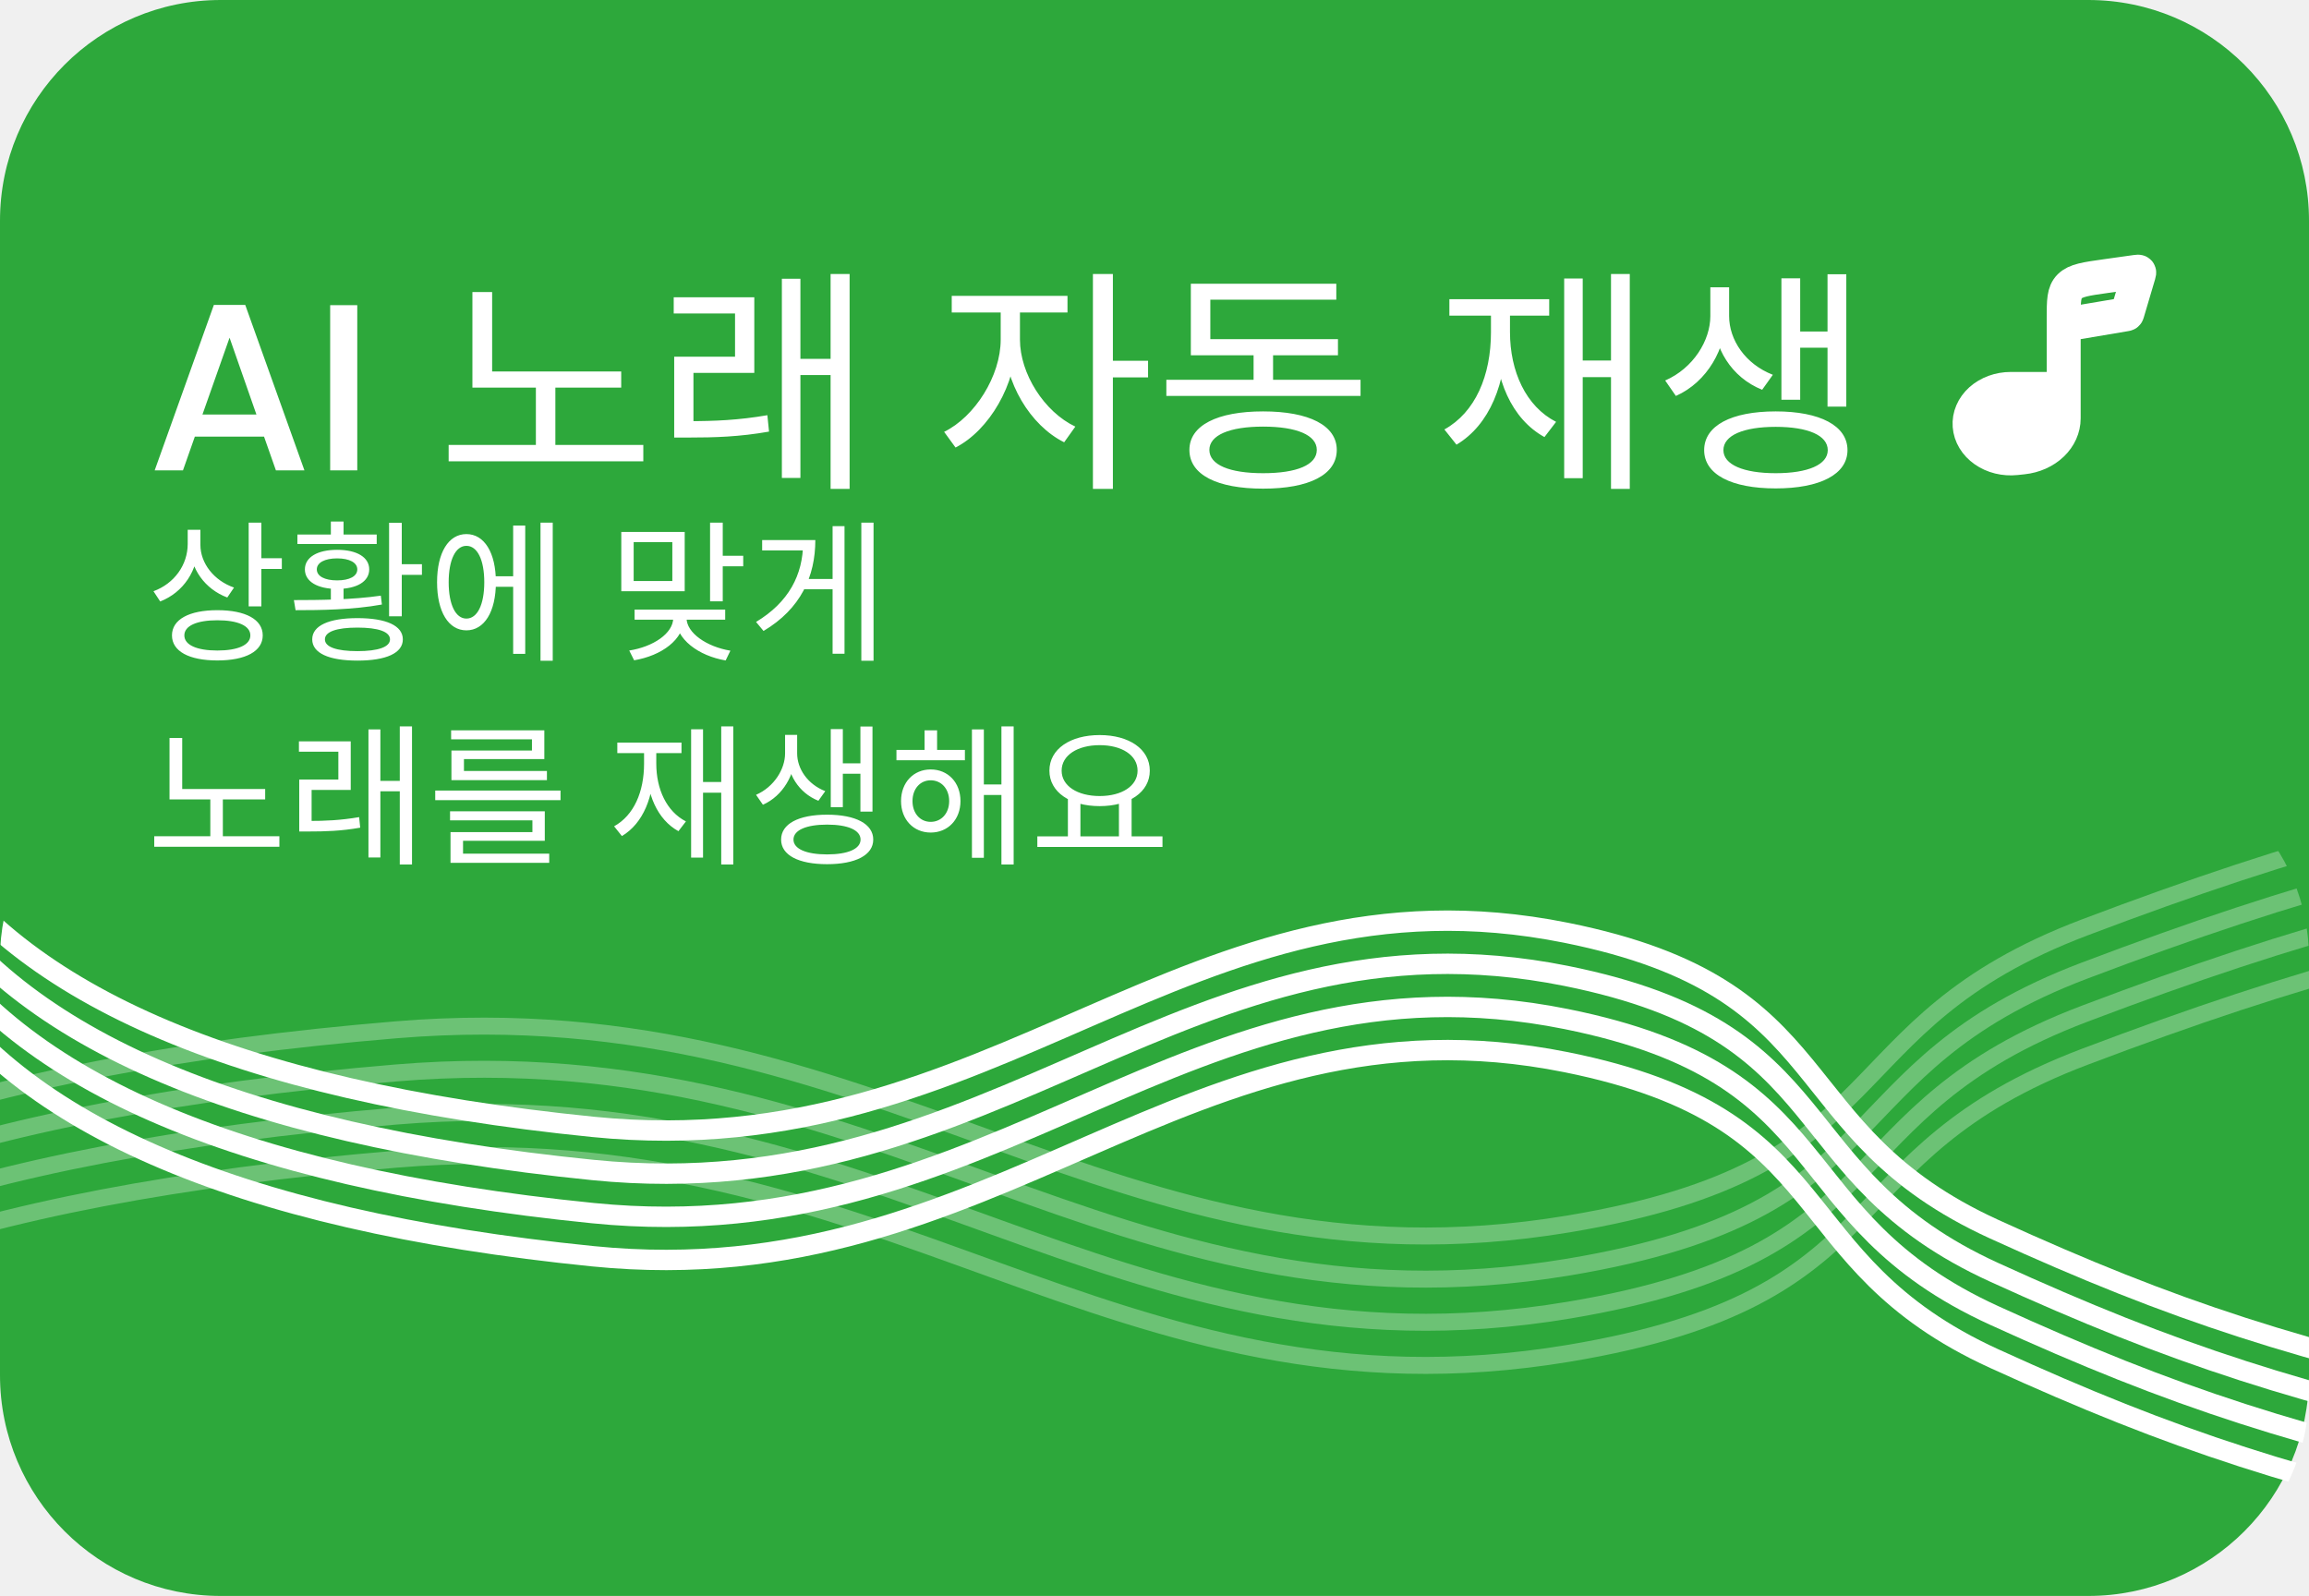
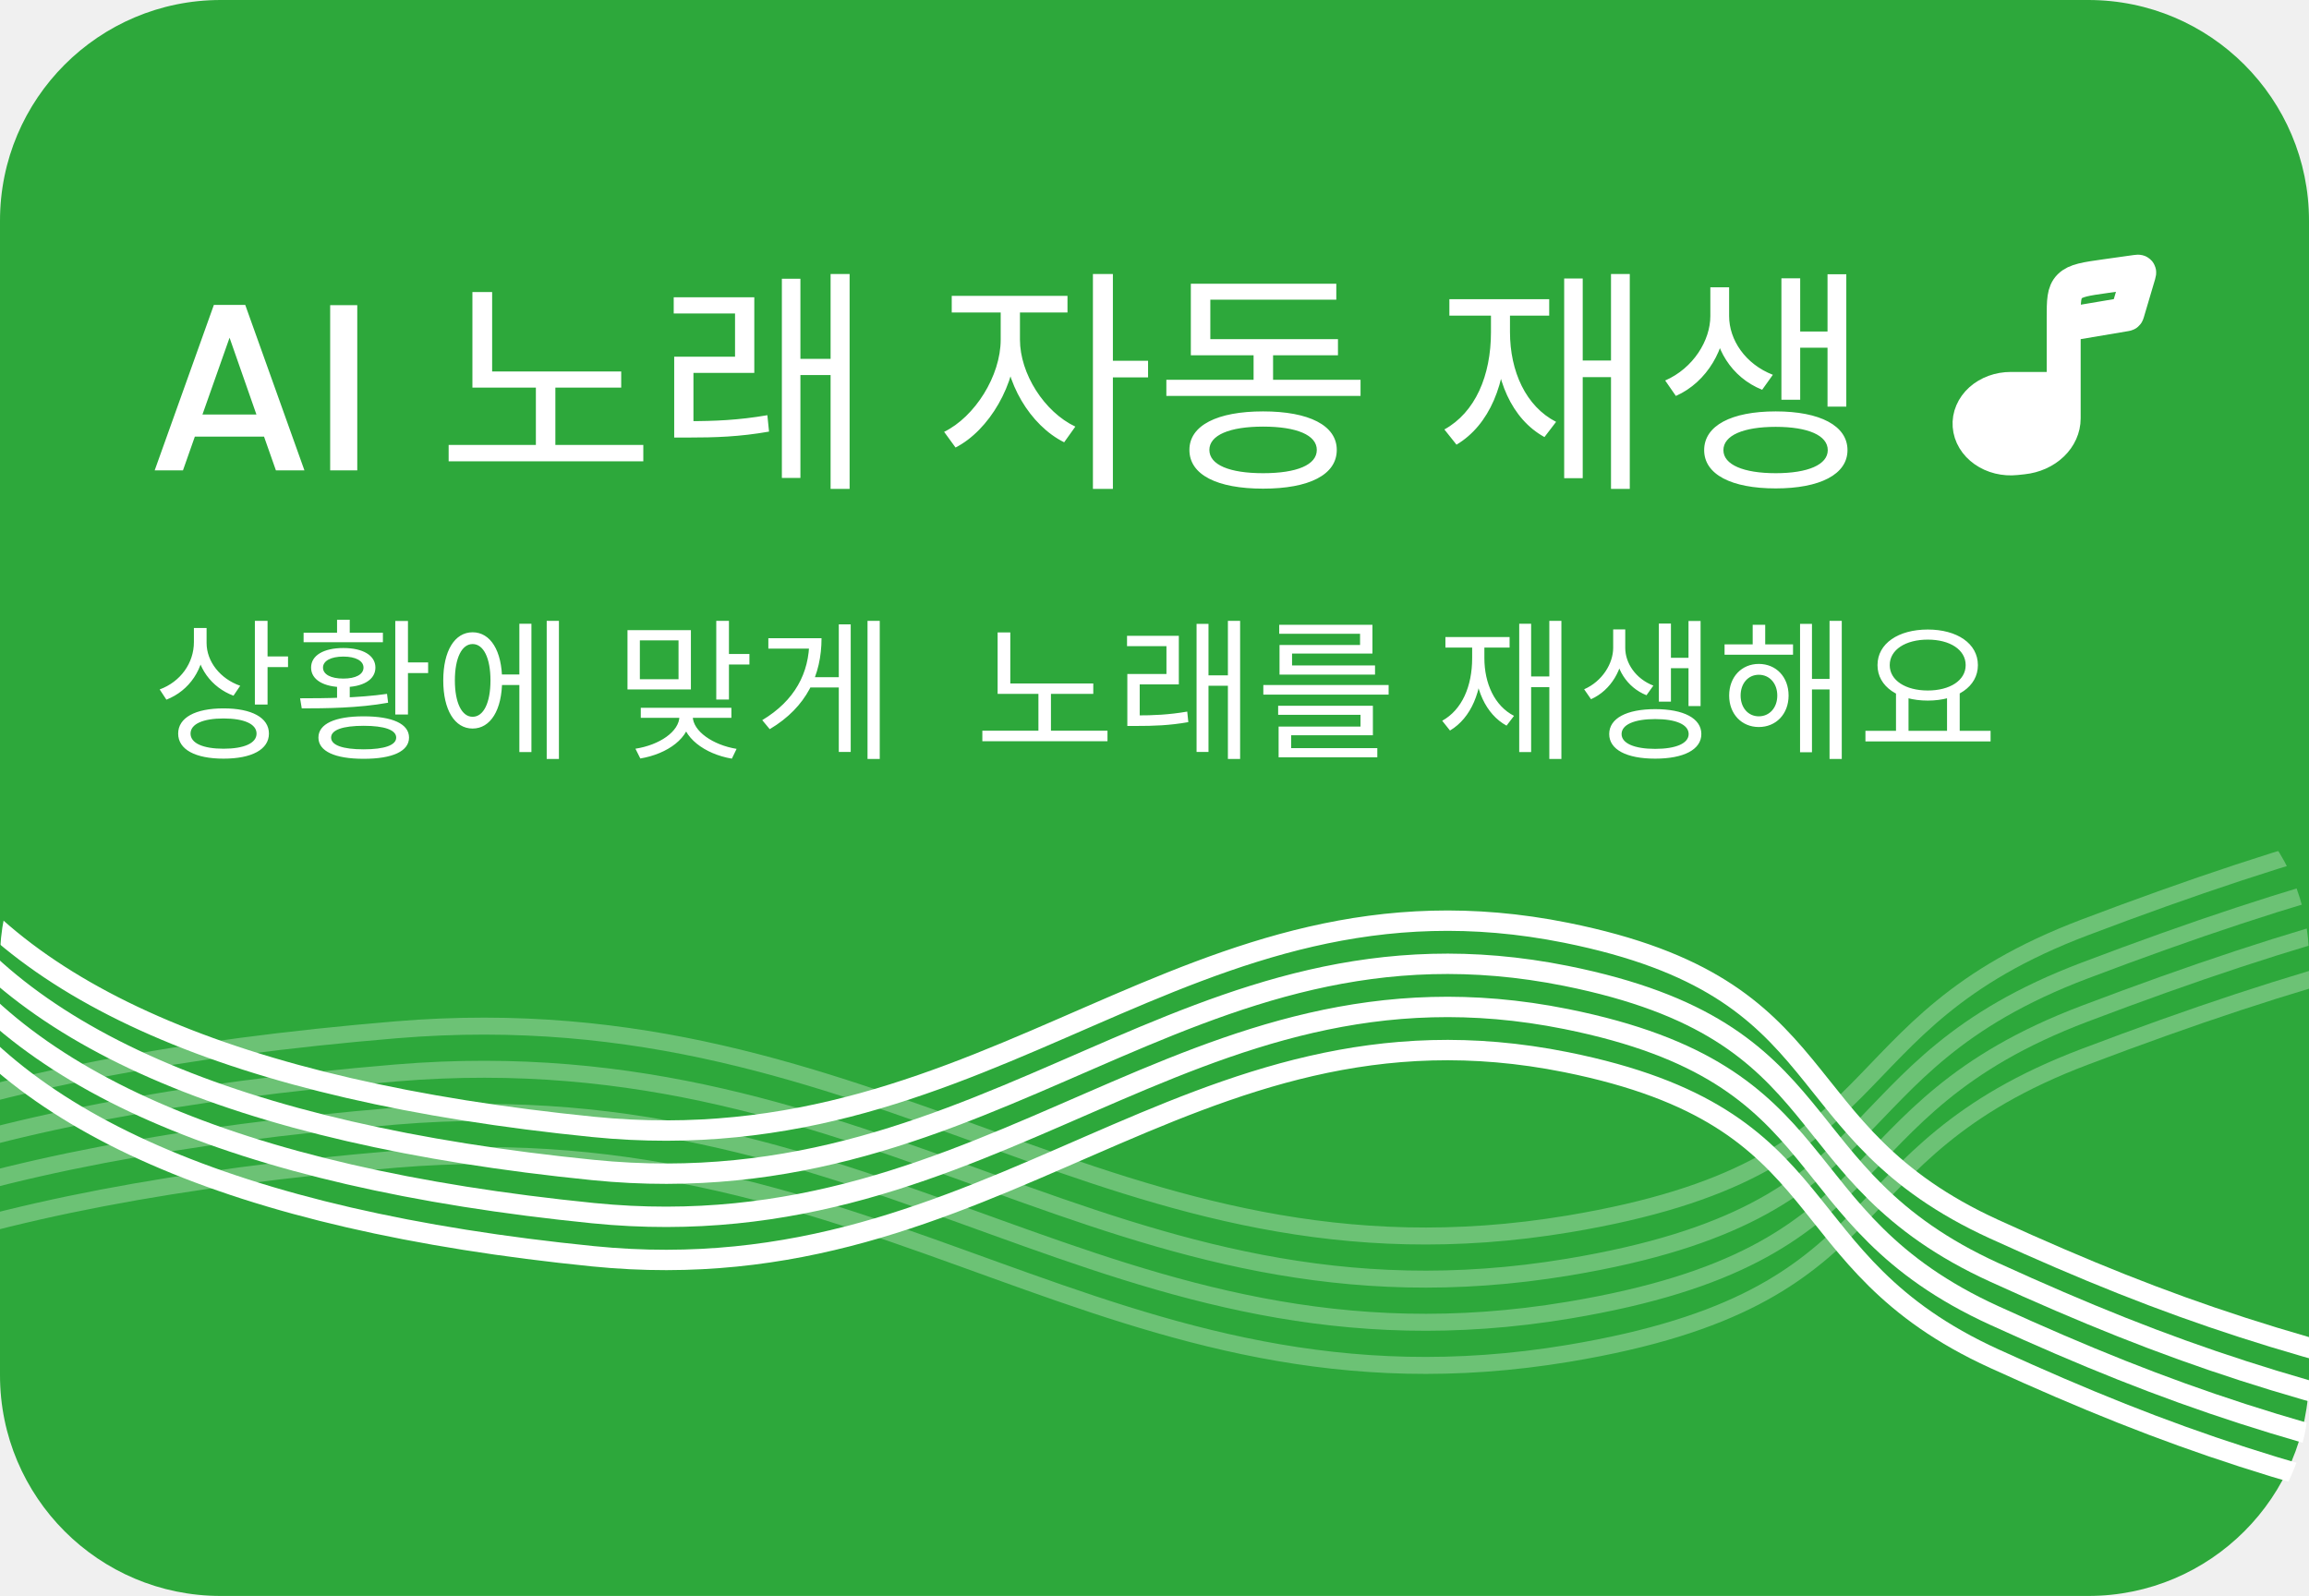
<svg xmlns="http://www.w3.org/2000/svg" width="136" height="94" viewBox="0 0 136 94" fill="none">
  <rect width="136" height="94" rx="13" fill="#2DA83B" />
  <mask id="mask0_271_2880" style="mask-type:alpha" maskUnits="userSpaceOnUse" x="0" y="44" width="136" height="50">
    <rect y="44.459" width="136" height="49.541" rx="12" fill="#C4C4C4" />
  </mask>
  <g mask="url(#mask0_271_2880)">
    <path opacity="0.3" d="M-24.727 78.122C-18.191 68.612 -2.138 62.776 23.322 60.655C52.089 58.259 65.45 76.581 92.39 72.088C112.189 68.786 107.521 60.403 122.793 54.622C135.616 49.767 144.347 47.428 160.727 44.459" stroke="white" />
    <path opacity="0.3" d="M-24.727 85.743C-18.191 76.234 -2.138 70.398 23.322 68.277C52.089 65.88 65.45 84.202 92.39 79.71C112.189 76.408 107.521 68.025 122.793 62.243C135.616 57.389 144.347 55.05 160.727 52.081" stroke="white" />
    <path opacity="0.3" d="M-24.727 83.203C-18.191 73.693 -2.138 67.858 23.322 65.737C52.089 63.34 65.45 81.662 92.39 77.169C112.189 73.867 107.521 65.484 122.793 59.703C135.616 54.849 144.347 52.51 160.727 49.541" stroke="white" />
    <path opacity="0.3" d="M-24.727 80.662C-18.191 71.153 -2.138 65.317 23.322 63.196C52.089 60.799 65.45 79.121 92.39 74.628C112.189 71.327 107.521 62.944 122.793 57.162C135.616 52.308 144.347 49.969 160.727 47" stroke="white" />
    <path d="M-4.946 56.527C0.478 66.037 13.8 71.872 34.928 73.993C58.8 76.39 69.888 58.068 92.243 62.561C108.673 65.863 104.799 74.245 117.473 80.027C128.114 84.881 135.359 87.22 148.952 90.189" stroke="white" stroke-width="1.2" />
    <path d="M-4.946 48.905C0.478 58.415 13.8 64.251 34.928 66.372C58.8 68.768 69.888 50.447 92.243 54.939C108.673 58.241 104.799 66.624 117.473 72.405C128.114 77.26 135.359 79.599 148.952 82.568" stroke="white" stroke-width="1.2" />
    <path d="M-4.946 51.446C0.478 60.956 13.8 66.791 34.928 68.912C58.8 71.309 69.888 52.987 92.243 57.48C108.673 60.782 104.799 69.164 117.473 74.946C128.114 79.8 135.359 82.139 148.952 85.108" stroke="white" stroke-width="1.2" />
    <path d="M-4.946 53.986C0.478 63.496 13.8 69.332 34.928 71.453C58.8 73.849 69.888 55.528 92.243 60.02C108.673 63.322 104.799 71.705 117.473 77.487C128.114 82.341 135.359 84.68 148.952 87.649" stroke="white" stroke-width="1.2" />
  </g>
  <path d="M15.551 25.715H11.477L10.777 27.703H9.111L12.597 17.959H14.445L17.931 27.703H16.251L15.551 25.715ZM15.103 24.413L13.521 19.891L11.925 24.413H15.103ZM21.043 17.973V27.703H19.447V17.973H21.043ZM27.825 21.879H36.589V22.831H27.825V21.879ZM26.425 26.205H37.891V27.171H26.425V26.205ZM31.563 22.467H32.711V26.513H31.563V22.467ZM27.825 17.203H28.987V22.299H27.825V17.203ZM39.71 24.805H40.55C42.09 24.805 43.49 24.749 45.198 24.455L45.296 25.421C43.546 25.729 42.118 25.771 40.55 25.771H39.71V24.805ZM39.682 17.511H44.428V21.963H40.844V25.169H39.71V21.011H43.294V18.463H39.682V17.511ZM48.922 16.139H50.042V28.795H48.922V16.139ZM46.78 21.137H49.216V22.089H46.78V21.137ZM46.052 16.419H47.144V28.151H46.052V16.419ZM58.941 17.945H59.865V20.003C59.865 22.635 58.255 25.351 56.281 26.359L55.609 25.435C57.415 24.553 58.941 22.145 58.941 20.003V17.945ZM59.151 17.945H60.075V20.003C60.075 22.005 61.503 24.259 63.337 25.127L62.679 26.051C60.677 25.057 59.151 22.509 59.151 20.003V17.945ZM56.057 17.427H62.875V18.407H56.057V17.427ZM64.373 16.139H65.549V28.795H64.373V16.139ZM65.269 21.249H67.621V22.229H65.269V21.249ZM68.698 22.369H80.136V23.321H68.698V22.369ZM73.836 20.339H74.984V22.761H73.836V20.339ZM70.14 19.975H78.806V20.927H70.14V19.975ZM70.14 16.713H78.708V17.651H71.288V20.535H70.14V16.713ZM74.396 24.231C77.098 24.231 78.736 25.057 78.736 26.499C78.736 27.969 77.098 28.781 74.396 28.781C71.694 28.781 70.056 27.969 70.056 26.499C70.056 25.057 71.694 24.231 74.396 24.231ZM74.396 25.127C72.422 25.127 71.232 25.631 71.232 26.499C71.232 27.381 72.422 27.871 74.396 27.871C76.384 27.871 77.56 27.381 77.56 26.499C77.56 25.631 76.384 25.127 74.396 25.127ZM94.888 16.139H95.994V28.795H94.888V16.139ZM92.886 21.235H95.322V22.215H92.886V21.235ZM92.13 16.405H93.222V28.165H92.13V16.405ZM87.818 18.099H88.728V19.555C88.728 22.593 87.734 25.029 85.788 26.191L85.074 25.295C86.894 24.287 87.818 22.131 87.818 19.555V18.099ZM88.028 18.099H88.938V19.555C88.938 21.879 89.876 23.937 91.654 24.847L90.968 25.743C89.036 24.679 88.028 22.341 88.028 19.555V18.099ZM85.368 17.623H91.248V18.589H85.368V17.623ZM100.739 16.923H101.663V18.617C101.663 20.507 100.571 22.495 98.709 23.321L98.079 22.411C99.745 21.683 100.739 20.045 100.739 18.617V16.923ZM100.921 16.923H101.845V18.617C101.845 20.017 102.797 21.445 104.421 22.075L103.791 22.957C101.971 22.229 100.921 20.479 100.921 18.617V16.923ZM107.641 16.153H108.747V23.951H107.641V16.153ZM105.625 19.527H108.019V20.479H105.625V19.527ZM104.925 16.391H106.031V23.545H104.925V16.391ZM104.589 24.231C107.193 24.231 108.817 25.071 108.817 26.513C108.817 27.941 107.193 28.767 104.589 28.767C101.971 28.767 100.375 27.941 100.375 26.513C100.375 25.071 101.971 24.231 104.589 24.231ZM104.589 25.141C102.685 25.141 101.509 25.645 101.509 26.513C101.509 27.367 102.685 27.871 104.589 27.871C106.493 27.871 107.655 27.367 107.655 26.513C107.655 25.645 106.493 25.141 104.589 25.141Z" fill="white" />
-   <path d="M11.056 31.205H11.677V32.033C11.677 33.599 10.795 34.895 9.436 35.426L9.04 34.823C10.264 34.373 11.056 33.275 11.056 32.033V31.205ZM11.191 31.205H11.803V32.087C11.803 33.185 12.613 34.202 13.783 34.607L13.387 35.192C12.082 34.706 11.191 33.5 11.191 32.087V31.205ZM14.647 30.782H15.394V35.714H14.647V30.782ZM15.187 32.879H16.6V33.509H15.187V32.879ZM12.802 35.939C14.467 35.939 15.475 36.488 15.475 37.424C15.475 38.36 14.467 38.9 12.802 38.9C11.137 38.9 10.129 38.36 10.129 37.424C10.129 36.488 11.137 35.939 12.802 35.939ZM12.802 36.533C11.596 36.533 10.858 36.857 10.858 37.424C10.858 37.991 11.596 38.315 12.802 38.315C14.008 38.315 14.746 37.991 14.746 37.424C14.746 36.857 14.008 36.533 12.802 36.533ZM22.917 30.791H23.664V36.299H22.917V30.791ZM23.349 33.23H24.852V33.86H23.349V33.23ZM21.054 36.407C22.746 36.407 23.727 36.848 23.727 37.658C23.727 38.468 22.746 38.909 21.054 38.909C19.371 38.909 18.39 38.468 18.39 37.658C18.39 36.848 19.371 36.407 21.054 36.407ZM21.054 36.965C19.821 36.965 19.137 37.208 19.137 37.658C19.137 38.108 19.821 38.351 21.054 38.351C22.278 38.351 22.971 38.108 22.971 37.658C22.971 37.208 22.278 36.965 21.054 36.965ZM19.488 34.481H20.235V35.597H19.488V34.481ZM17.409 35.939L17.31 35.345C18.768 35.345 20.766 35.327 22.431 35.084L22.494 35.606C20.766 35.921 18.831 35.939 17.409 35.939ZM17.517 31.484H22.188V32.042H17.517V31.484ZM19.857 32.384C21.009 32.384 21.747 32.816 21.747 33.536C21.747 34.256 21.009 34.688 19.857 34.688C18.705 34.688 17.958 34.256 17.958 33.536C17.958 32.816 18.705 32.384 19.857 32.384ZM19.857 32.888C19.128 32.888 18.66 33.14 18.66 33.536C18.66 33.941 19.128 34.184 19.857 34.184C20.586 34.184 21.045 33.941 21.045 33.536C21.045 33.14 20.586 32.888 19.857 32.888ZM19.488 30.719H20.235V31.691H19.488V30.719ZM28.938 33.941H30.477V34.562H28.938V33.941ZM31.836 30.782H32.556V38.918H31.836V30.782ZM30.225 30.953H30.936V38.513H30.225V30.953ZM27.471 31.457C28.524 31.457 29.208 32.546 29.208 34.292C29.208 36.038 28.524 37.127 27.471 37.127C26.418 37.127 25.743 36.038 25.743 34.292C25.743 32.546 26.418 31.457 27.471 31.457ZM27.471 32.15C26.832 32.15 26.427 32.978 26.427 34.292C26.427 35.606 26.832 36.434 27.471 36.434C28.119 36.434 28.524 35.606 28.524 34.292C28.524 32.978 28.119 32.15 27.471 32.15ZM36.594 31.331H40.329V34.823H36.594V31.331ZM39.6 31.934H37.323V34.22H39.6V31.934ZM41.823 30.782H42.57V35.417H41.823V30.782ZM42.363 32.735H43.776V33.356H42.363V32.735ZM39.654 36.182H40.293V36.398C40.293 37.676 38.952 38.621 37.35 38.891L37.062 38.315C38.466 38.099 39.654 37.307 39.654 36.398V36.182ZM39.798 36.182H40.437V36.398C40.437 37.289 41.643 38.099 43.02 38.324L42.741 38.9C41.148 38.63 39.798 37.649 39.798 36.398V36.182ZM37.377 35.903H42.714V36.497H37.377V35.903ZM50.732 30.782H51.452V38.918H50.732V30.782ZM47.204 34.103H49.256V34.706H47.204V34.103ZM49.04 30.989H49.742V38.504H49.04V30.989ZM47.303 31.808H48.023C48.023 33.941 47.168 35.858 44.972 37.163L44.531 36.632C46.448 35.48 47.303 33.86 47.303 31.943V31.808ZM44.891 31.808H47.582V32.42H44.891V31.808ZM9.985 46.472H15.619V47.084H9.985V46.472ZM9.085 49.253H16.456V49.874H9.085V49.253ZM12.388 46.85H13.126V49.451H12.388V46.85ZM9.985 43.466H10.732V46.742H9.985V43.466ZM17.625 48.353H18.165C19.155 48.353 20.055 48.317 21.153 48.128L21.216 48.749C20.091 48.947 19.173 48.974 18.165 48.974H17.625V48.353ZM17.607 43.664H20.658V46.526H18.354V48.587H17.625V45.914H19.929V44.276H17.607V43.664ZM23.547 42.782H24.267V50.918H23.547V42.782ZM22.17 45.995H23.736V46.607H22.17V45.995ZM21.702 42.962H22.404V50.504H21.702V42.962ZM25.635 46.562H33.015V47.129H25.635V46.562ZM26.508 47.786H32.088V49.523H27.273V50.477H26.535V49.01H31.359V48.317H26.508V47.786ZM26.535 50.279H32.349V50.819H26.535V50.279ZM26.571 43.016H32.061V44.708H27.327V45.59H26.589V44.204H31.332V43.547H26.571V43.016ZM26.589 45.41H32.214V45.95H26.589V45.41ZM42.48 42.782H43.191V50.918H42.48V42.782ZM41.193 46.058H42.759V46.688H41.193V46.058ZM40.707 42.953H41.409V50.513H40.707V42.953ZM37.935 44.042H38.52V44.978C38.52 46.931 37.881 48.497 36.63 49.244L36.171 48.668C37.341 48.02 37.935 46.634 37.935 44.978V44.042ZM38.07 44.042H38.655V44.978C38.655 46.472 39.258 47.795 40.401 48.38L39.96 48.956C38.718 48.272 38.07 46.769 38.07 44.978V44.042ZM36.36 43.736H40.14V44.357H36.36V43.736ZM46.241 43.286H46.835V44.375C46.835 45.59 46.133 46.868 44.936 47.399L44.531 46.814C45.602 46.346 46.241 45.293 46.241 44.375V43.286ZM46.358 43.286H46.952V44.375C46.952 45.275 47.564 46.193 48.608 46.598L48.203 47.165C47.033 46.697 46.358 45.572 46.358 44.375V43.286ZM50.678 42.791H51.389V47.804H50.678V42.791ZM49.382 44.96H50.921V45.572H49.382V44.96ZM48.932 42.944H49.643V47.543H48.932V42.944ZM48.716 47.984C50.39 47.984 51.434 48.524 51.434 49.451C51.434 50.369 50.39 50.9 48.716 50.9C47.033 50.9 46.007 50.369 46.007 49.451C46.007 48.524 47.033 47.984 48.716 47.984ZM48.716 48.569C47.492 48.569 46.736 48.893 46.736 49.451C46.736 50 47.492 50.324 48.716 50.324C49.94 50.324 50.687 50 50.687 49.451C50.687 48.893 49.94 48.569 48.716 48.569ZM52.801 44.168H56.833V44.78H52.801V44.168ZM54.817 45.32C55.834 45.32 56.572 46.085 56.572 47.183C56.572 48.272 55.834 49.037 54.817 49.037C53.809 49.037 53.071 48.272 53.071 47.183C53.071 46.085 53.809 45.32 54.817 45.32ZM54.817 45.959C54.196 45.959 53.746 46.463 53.746 47.183C53.746 47.903 54.196 48.407 54.817 48.407C55.447 48.407 55.906 47.903 55.906 47.183C55.906 46.463 55.447 45.959 54.817 45.959ZM58.984 42.782H59.704V50.918H58.984V42.782ZM57.688 46.202H59.227V46.823H57.688V46.202ZM57.247 42.962H57.949V50.522H57.247V42.962ZM54.457 43.016H55.195V44.546H54.457V43.016ZM62.899 46.967H63.637V49.406H62.899V46.967ZM65.905 46.967H66.652V49.406H65.905V46.967ZM61.099 49.262H68.47V49.883H61.099V49.262ZM64.771 43.295C66.49 43.295 67.723 44.114 67.723 45.392C67.723 46.661 66.49 47.48 64.771 47.48C63.043 47.48 61.81 46.661 61.81 45.392C61.81 44.114 63.043 43.295 64.771 43.295ZM64.771 43.889C63.466 43.889 62.53 44.483 62.53 45.392C62.53 46.292 63.466 46.886 64.771 46.886C66.076 46.886 67.003 46.292 67.003 45.392C67.003 44.483 66.076 43.889 64.771 43.889Z" fill="white" />
  <path fill-rule="evenodd" clip-rule="evenodd" d="M121.551 24.642V22.908H118.43C118.099 22.907 117.77 22.964 117.466 23.075C117.161 23.186 116.887 23.348 116.66 23.551C116.432 23.755 116.257 23.996 116.144 24.259C116.032 24.522 115.984 24.802 116.005 25.081C116.025 25.36 116.114 25.633 116.264 25.882C116.414 26.132 116.624 26.352 116.879 26.531C117.135 26.709 117.431 26.841 117.75 26.919C118.068 26.997 118.402 27.019 118.731 26.984L119.147 26.94C119.81 26.869 120.421 26.597 120.863 26.174C121.306 25.751 121.551 25.206 121.551 24.642Z" fill="white" />
  <path d="M121.551 19.13V18.745C121.551 17.726 121.551 17.216 121.905 16.864C122.259 16.512 122.855 16.428 124.046 16.26L125.806 16.013C125.907 15.999 125.958 15.991 125.985 16.017C126.012 16.042 126 16.083 125.975 16.168L125.307 18.423C125.296 18.46 125.29 18.479 125.274 18.492C125.259 18.505 125.237 18.508 125.191 18.516L121.551 19.13ZM121.551 19.13V22.908M121.551 22.908V24.642C121.551 25.206 121.307 25.751 120.864 26.174C120.421 26.598 119.811 26.87 119.147 26.94L118.731 26.984C118.402 27.019 118.069 26.996 117.751 26.918C117.433 26.84 117.138 26.707 116.883 26.529C116.628 26.351 116.419 26.13 116.269 25.881C116.119 25.632 116.031 25.36 116.011 25.081C115.99 24.802 116.037 24.523 116.15 24.26C116.262 23.997 116.437 23.757 116.663 23.553C116.89 23.35 117.164 23.187 117.468 23.076C117.772 22.965 118.099 22.908 118.43 22.908H121.551Z" stroke="white" stroke-width="2" />
+   <path d="M11.421 36.989H12.042V37.817C12.042 39.383 11.16 40.679 9.801 41.21L9.405 40.607C10.629 40.157 11.421 39.059 11.421 37.817V36.989ZM11.556 36.989H12.168V37.871C12.168 38.969 12.978 39.986 14.148 40.391L13.752 40.976C12.447 40.49 11.556 39.284 11.556 37.871V36.989ZM15.012 36.566H15.759V41.498H15.012V36.566ZM15.552 38.663H16.965V39.293H15.552V38.663ZM13.167 41.723C14.832 41.723 15.84 42.272 15.84 43.208C15.84 44.144 14.832 44.684 13.167 44.684C11.502 44.684 10.494 44.144 10.494 43.208C10.494 42.272 11.502 41.723 13.167 41.723ZM13.167 42.317C11.961 42.317 11.223 42.641 11.223 43.208C11.223 43.775 11.961 44.099 13.167 44.099C14.373 44.099 15.111 43.775 15.111 43.208C15.111 42.641 14.373 42.317 13.167 42.317ZM23.282 36.575H24.029V42.083H23.282V36.575ZM23.714 39.014H25.217V39.644H23.714V39.014ZM21.419 42.191C23.111 42.191 24.092 42.632 24.092 43.442C24.092 44.252 23.111 44.693 21.419 44.693C19.736 44.693 18.755 44.252 18.755 43.442C18.755 42.632 19.736 42.191 21.419 42.191ZM21.419 42.749C20.186 42.749 19.502 42.992 19.502 43.442C19.502 43.892 20.186 44.135 21.419 44.135C22.643 44.135 23.336 43.892 23.336 43.442C23.336 42.992 22.643 42.749 21.419 42.749ZM19.853 40.265H20.6V41.381H19.853V40.265ZM17.774 41.723L17.675 41.129C19.133 41.129 21.131 41.111 22.796 40.868L22.859 41.39C21.131 41.705 19.196 41.723 17.774 41.723ZM17.882 37.268H22.553V37.826H17.882V37.268ZM20.222 38.168C21.374 38.168 22.112 38.6 22.112 39.32C22.112 40.04 21.374 40.472 20.222 40.472C19.07 40.472 18.323 40.04 18.323 39.32C18.323 38.6 19.07 38.168 20.222 38.168ZM20.222 38.672C19.493 38.672 19.025 38.924 19.025 39.32C19.025 39.725 19.493 39.968 20.222 39.968C20.951 39.968 21.41 39.725 21.41 39.32C21.41 38.924 20.951 38.672 20.222 38.672ZM19.853 36.503H20.6V37.475H19.853V36.503ZM29.303 39.725H30.842V40.346H29.303V39.725ZM32.201 36.566H32.921V44.702H32.201V36.566ZM30.59 36.737H31.301V44.297H30.59V36.737ZM27.836 37.241C28.889 37.241 29.573 38.33 29.573 40.076C29.573 41.822 28.889 42.911 27.836 42.911C26.783 42.911 26.108 41.822 26.108 40.076C26.108 38.33 26.783 37.241 27.836 37.241ZM27.836 37.934C27.197 37.934 26.792 38.762 26.792 40.076C26.792 41.39 27.197 42.218 27.836 42.218C28.484 42.218 28.889 41.39 28.889 40.076C28.889 38.762 28.484 37.934 27.836 37.934ZM36.959 37.115H40.694V40.607H36.959V37.115ZM39.965 37.718H37.688V40.004H39.965V37.718ZM42.188 36.566H42.935V41.201H42.188V36.566ZM42.728 38.519H44.141V39.14H42.728V38.519ZM40.019 41.966H40.658V42.182C40.658 43.46 39.317 44.405 37.715 44.675L37.427 44.099C38.831 43.883 40.019 43.091 40.019 42.182V41.966ZM40.163 41.966H40.802V42.182C40.802 43.073 42.008 43.883 43.385 44.108L43.106 44.684C41.513 44.414 40.163 43.433 40.163 42.182V41.966ZM37.742 41.687H43.079V42.281H37.742V41.687ZM51.097 36.566H51.817V44.702H51.097V36.566ZM47.569 39.887H49.621V40.49H47.569V39.887ZM49.405 36.773H50.107V44.288H49.405V36.773ZM47.668 37.592H48.388C48.388 39.725 47.533 41.642 45.337 42.947L44.896 42.416C46.813 41.264 47.668 39.644 47.668 37.727V37.592ZM45.256 37.592H47.947V38.204H45.256V37.592ZM58.76 40.256H64.394V40.868H58.76V40.256ZM57.86 43.037H65.231V43.658H57.86V43.037ZM61.163 40.634H61.901V43.235H61.163V40.634ZM58.76 37.25H59.507V40.526H58.76V37.25ZM66.4 42.137H66.941C67.93 42.137 68.831 42.101 69.928 41.912L69.992 42.533C68.867 42.731 67.948 42.758 66.941 42.758H66.4V42.137ZM66.382 37.448H69.433V40.31H67.129V42.371H66.4V39.698H68.704V38.06H66.382V37.448ZM72.323 36.566H73.043V44.702H72.323V36.566ZM70.945 39.779H72.511V40.391H70.945V39.779ZM70.478 36.746H71.18V44.288H70.478V36.746ZM74.41 40.346H81.79V40.913H74.41V40.346ZM75.283 41.57H80.863V43.307H76.048V44.261H75.31V42.794H80.134V42.101H75.283V41.57ZM75.31 44.063H81.124V44.603H75.31V44.063ZM75.346 36.8H80.836V38.492H76.102V39.374H75.364V37.988H80.107V37.331H75.346V36.8ZM75.364 39.194H80.989V39.734H75.364V39.194ZM91.255 36.566H91.966V44.702H91.255V36.566ZM89.968 39.842H91.534V40.472H89.968V39.842ZM89.482 36.737H90.184V44.297H89.482V36.737ZM86.71 37.826H87.295V38.762C87.295 40.715 86.656 42.281 85.405 43.028L84.946 42.452C86.116 41.804 86.71 40.418 86.71 38.762V37.826ZM86.845 37.826H87.43V38.762C87.43 40.256 88.033 41.579 89.176 42.164L88.735 42.74C87.493 42.056 86.845 40.553 86.845 38.762V37.826ZM85.135 37.52H88.915V38.141H85.135V37.52ZM95.016 37.07H95.61V38.159C95.61 39.374 94.908 40.652 93.711 41.183L93.306 40.598C94.377 40.13 95.016 39.077 95.016 38.159V37.07ZM95.133 37.07H95.727V38.159C95.727 39.059 96.339 39.977 97.383 40.382L96.978 40.949C95.808 40.481 95.133 39.356 95.133 38.159V37.07ZM99.453 36.575H100.164V41.588H99.453V36.575ZM98.157 38.744H99.696V39.356H98.157V38.744ZM97.707 36.728H98.418V41.327H97.707V36.728ZM97.491 41.768C99.165 41.768 100.209 42.308 100.209 43.235C100.209 44.153 99.165 44.684 97.491 44.684C95.808 44.684 94.782 44.153 94.782 43.235C94.782 42.308 95.808 41.768 97.491 41.768ZM97.491 42.353C96.267 42.353 95.511 42.677 95.511 43.235C95.511 43.784 96.267 44.108 97.491 44.108C98.715 44.108 99.462 43.784 99.462 43.235C99.462 42.677 98.715 42.353 97.491 42.353ZM101.577 37.952H105.609V38.564H101.577V37.952ZM103.593 39.104C104.61 39.104 105.348 39.869 105.348 40.967C105.348 42.056 104.61 42.821 103.593 42.821C102.585 42.821 101.847 42.056 101.847 40.967C101.847 39.869 102.585 39.104 103.593 39.104ZM103.593 39.743C102.972 39.743 102.522 40.247 102.522 40.967C102.522 41.687 102.972 42.191 103.593 42.191C104.223 42.191 104.682 41.687 104.682 40.967C104.682 40.247 104.223 39.743 103.593 39.743ZM107.76 36.566H108.48V44.702H107.76V36.566ZM106.464 39.986H108.003V40.607H106.464V39.986ZM106.023 36.746H106.725V44.306H106.023V36.746ZM103.233 36.8H103.971V38.33H103.233V36.8ZM111.674 40.751H112.412V43.19H111.674V40.751ZM114.68 40.751H115.427V43.19H114.68V40.751ZM109.874 43.046H117.245V43.667H109.874V43.046ZM113.546 37.079C115.265 37.079 116.498 37.898 116.498 39.176C116.498 40.445 115.265 41.264 113.546 41.264C111.818 41.264 110.585 40.445 110.585 39.176C110.585 37.898 111.818 37.079 113.546 37.079ZM113.546 37.673C112.241 37.673 111.305 38.267 111.305 39.176C111.305 40.076 112.241 40.67 113.546 40.67C114.851 40.67 115.778 40.076 115.778 39.176C115.778 38.267 114.851 37.673 113.546 37.673Z" fill="white" />
</svg>
